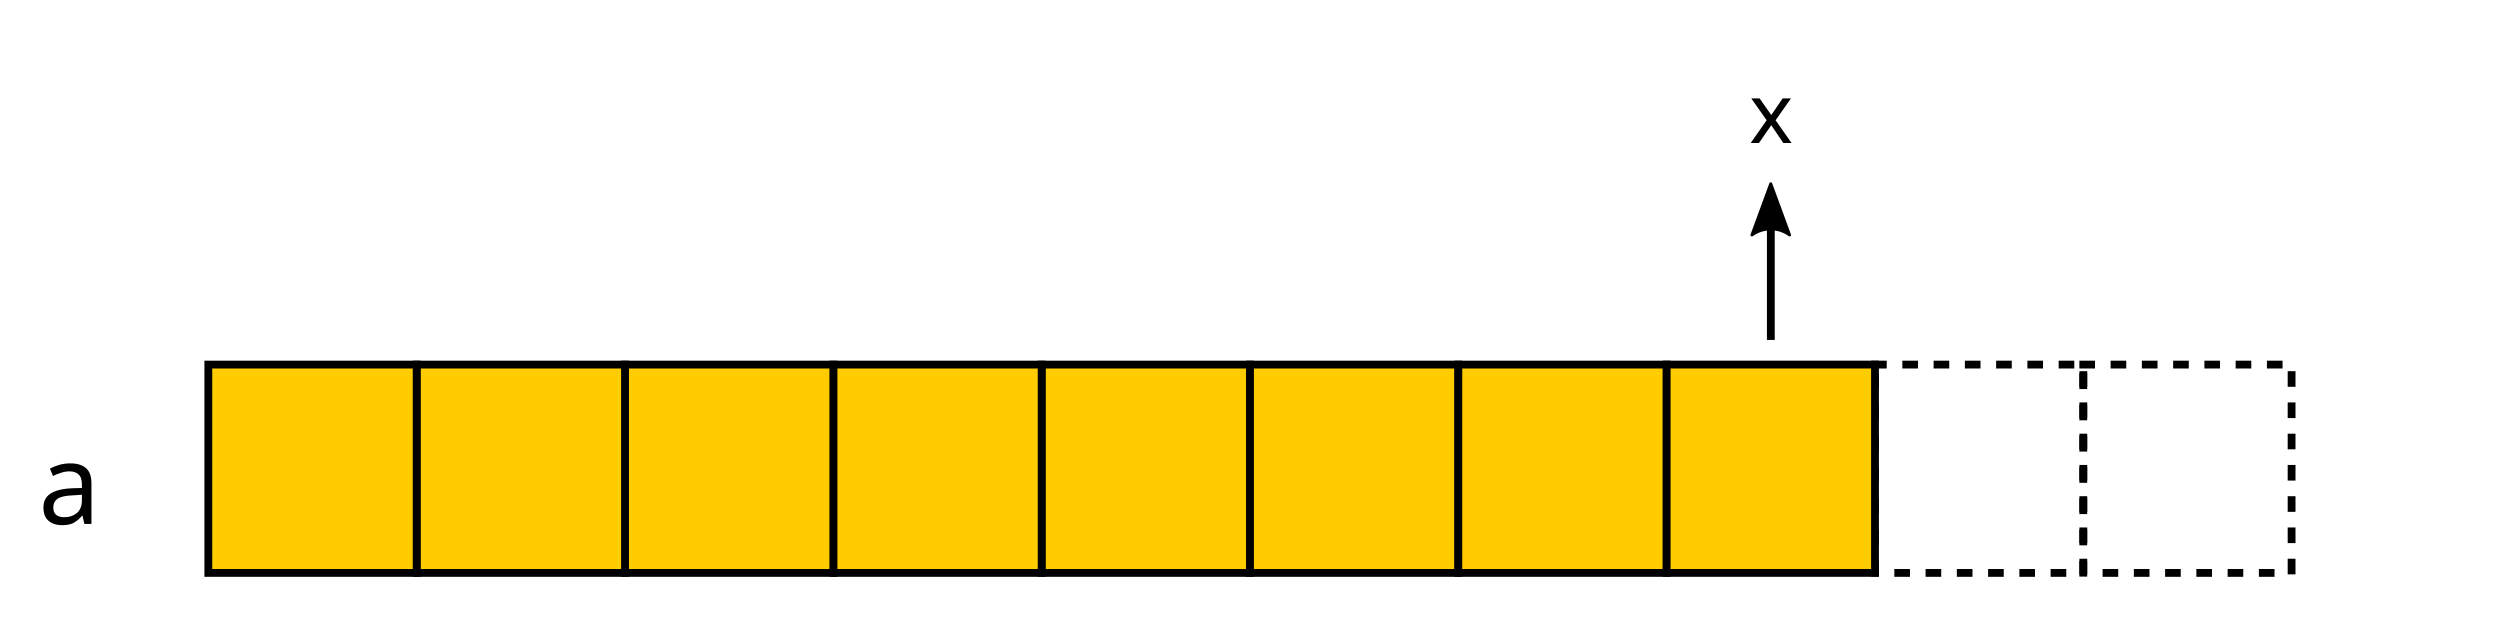
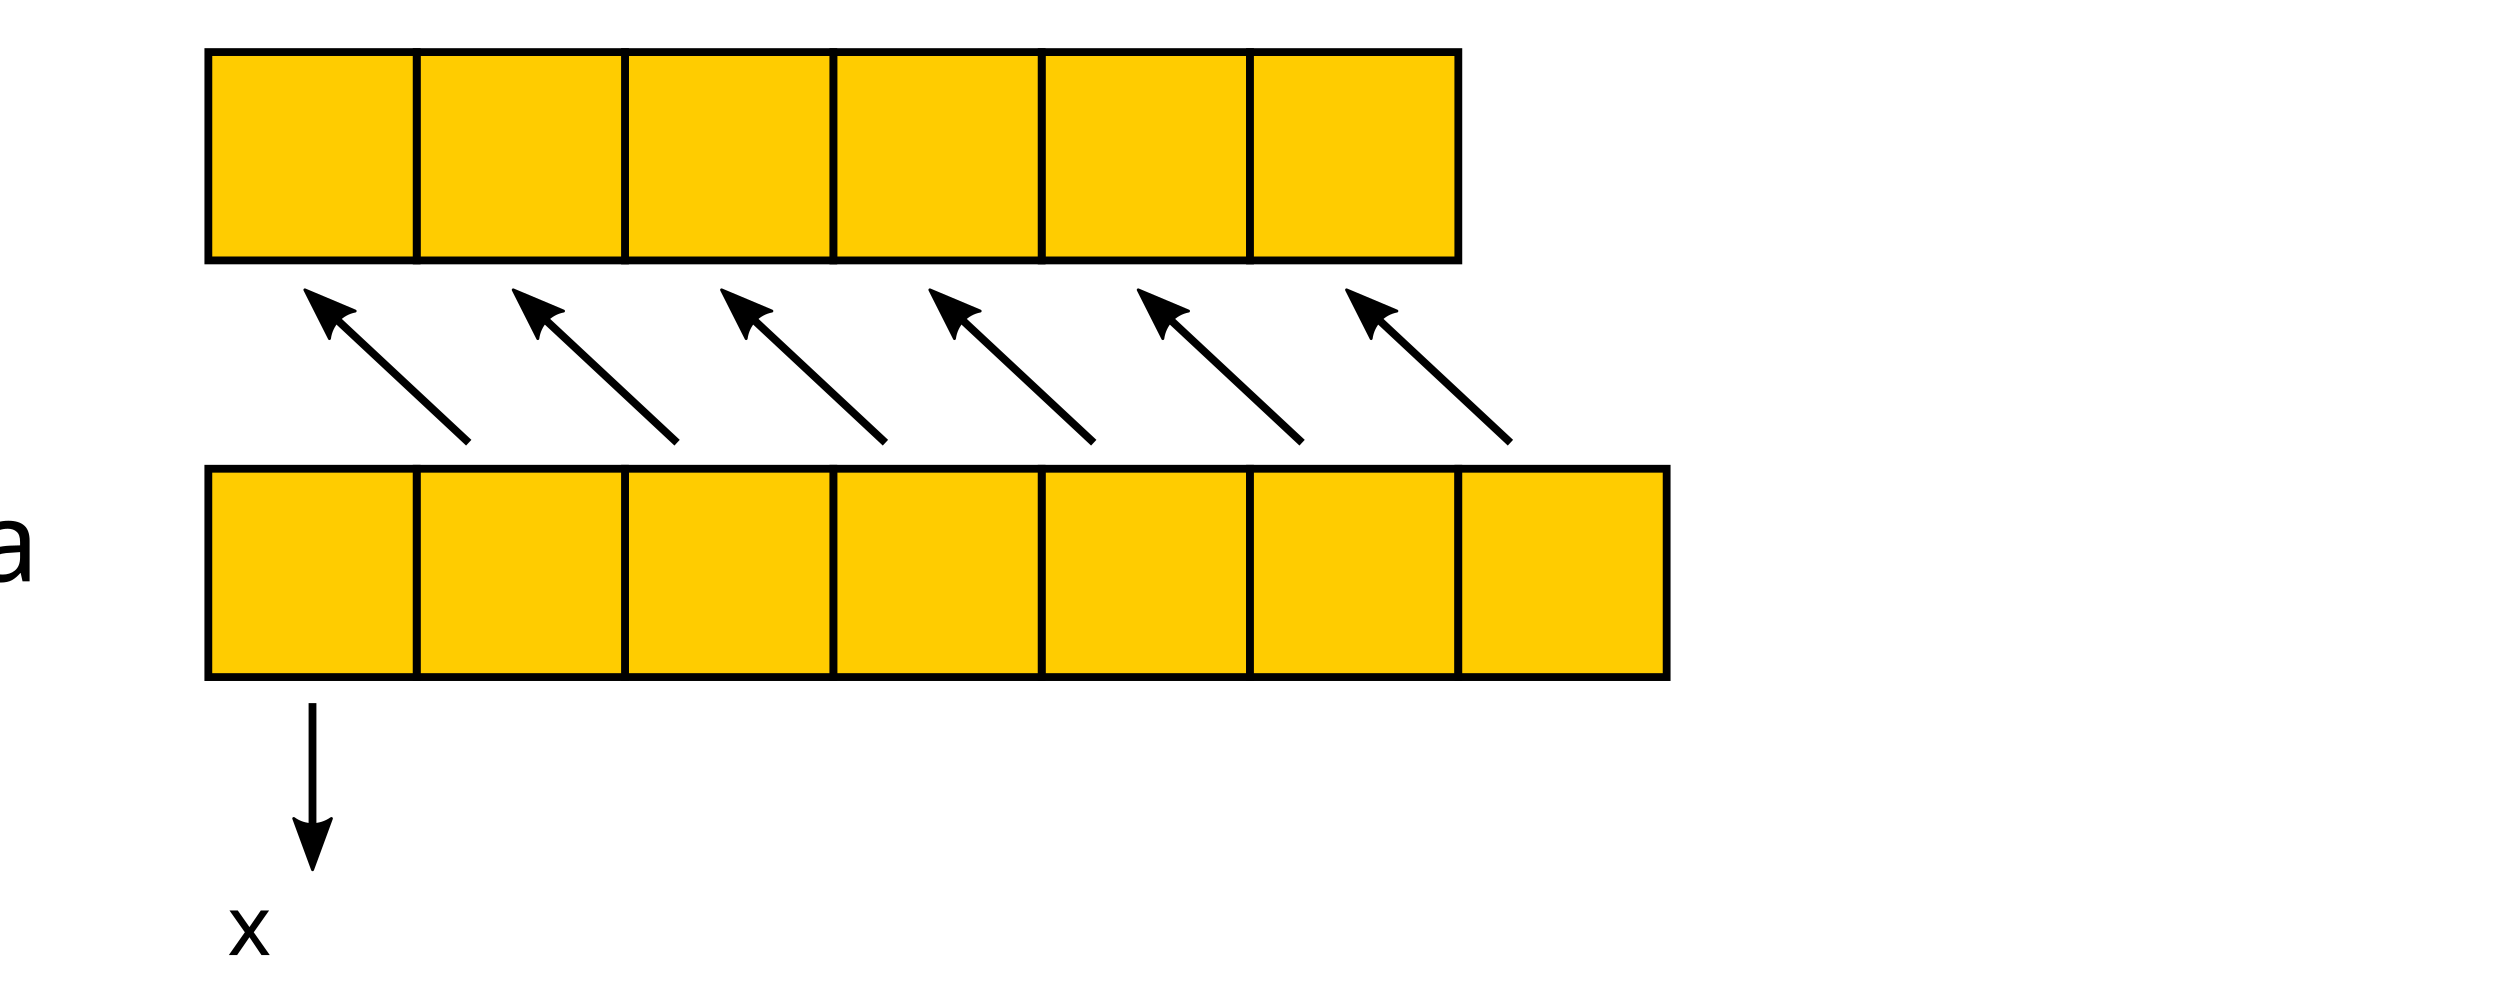
- <svg xmlns="http://www.w3.org/2000/svg" width="480" height="120" version="1.1" viewBox="0 0 127 31.75">
+ <svg xmlns="http://www.w3.org/2000/svg" width="480" height="190" version="1.1" viewBox="0 0 127 50.27">
  <defs>
-     <marker id="marker12511-5" style="overflow:visible" orient="auto">
+     <marker id="marker24447" style="overflow:visible" orient="auto">
+       <path transform="scale(-.6)" d="m8.719 4.034-10.926-4.018 10.926-4.018c-1.746 2.372-1.735 5.617 0 8.035z" style="fill-rule:evenodd;stroke-linejoin:round;stroke-width:.625;stroke:#000" />
+     </marker>
+     <marker id="marker24447-3" style="overflow:visible" orient="auto">
      <path transform="scale(-.6)" d="m8.719 4.034-10.926-4.018 10.926-4.018c-1.746 2.372-1.735 5.617 0 8.035z" style="fill-rule:evenodd;stroke-linejoin:round;stroke-width:.625;stroke:#000" />
    </marker>
  </defs>
-   <rect x="52.917" y="18.521" width="10.583" height="10.583" style="fill:#fc0;stroke-linecap:square;stroke-width:.397;stroke:#000" />
-   <rect x="42.333" y="18.521" width="10.583" height="10.583" style="fill:#fc0;stroke-linecap:square;stroke-width:.397;stroke:#000" />
-   <rect x="31.75" y="18.521" width="10.583" height="10.583" style="fill:#fc0;stroke-linecap:square;stroke-width:.397;stroke:#000" />
-   <rect x="21.167" y="18.521" width="10.583" height="10.583" style="fill:#fc0;stroke-linecap:square;stroke-width:.397;stroke:#000" />
-   <rect x="10.583" y="18.521" width="10.583" height="10.583" style="fill:#fc0;stroke-linecap:square;stroke-width:.397;stroke:#000" />
-   <rect x="63.5" y="18.521" width="10.583" height="10.583" style="fill:#fc0;stroke-linecap:square;stroke-width:.397;stroke:#000" />
-   <rect x="95.25" y="18.521" width="10.583" height="10.583" style="fill:none;stroke-dasharray:0.397, 1.191;stroke-linecap:square;stroke-width:.397;stroke:#000" />
-   <rect x="105.83" y="18.521" width="10.583" height="10.583" style="fill:none;stroke-dasharray:0.397, 1.191;stroke-linecap:square;stroke-width:.397;stroke:#000" />
-   <rect x="74.083" y="18.521" width="10.583" height="10.583" style="fill:#fc0;stroke-linecap:square;stroke-width:.397;stroke:#000" />
-   <text x="9.512" y="26.614" style="fill:#000000;font-family:unset;font-size:5.644px;letter-spacing:0px;line-height:125%;stroke-width:.265px;text-align:end;text-anchor:end;word-spacing:0px" xml:space="preserve">
-     <tspan x="9.512" y="26.614" style="font-family:unset;font-size:5.644px;stroke-width:.265px;text-align:end;text-anchor:end">a</tspan>
+   <text x="6.37" y="29.53" style="fill:#000000;font-family:unset;font-size:5.644px;letter-spacing:0px;line-height:125%;stroke-width:.265px;text-align:end;text-anchor:end;word-spacing:0px" xml:space="preserve">
+     <tspan x="6.37" y="29.53" style="font-family:unset;font-size:5.644px;stroke-width:.265px;text-align:end;text-anchor:end">a</tspan>
  </text>
-   <path d="m89.958 17.268v-7.408" style="fill:none;marker-end:url(#marker12511-5);stroke-width:.397;stroke:#000" />
-   <text x="88.856" y="7.263" style="fill:#000000;font-family:sans-serif;font-size:4.233px;letter-spacing:0px;line-height:125%;stroke-width:.265px;word-spacing:0px" xml:space="preserve">
-     <tspan x="88.856" y="7.263" style="font-size:4.233px;stroke-width:.265px">x</tspan>
+   <rect x="52.917" y="23.812" width="10.583" height="10.583" style="fill:#fc0;stroke-linecap:square;stroke-width:.397;stroke:#000" />
+   <rect x="42.333" y="23.812" width="10.583" height="10.583" style="fill:#fc0;stroke-linecap:square;stroke-width:.397;stroke:#000" />
+   <rect x="31.75" y="23.812" width="10.583" height="10.583" style="fill:#fc0;stroke-linecap:square;stroke-width:.397;stroke:#000" />
+   <rect x="21.167" y="23.812" width="10.583" height="10.583" style="fill:#fc0;stroke-linecap:square;stroke-width:.397;stroke:#000" />
+   <rect x="10.583" y="23.812" width="10.583" height="10.583" style="fill:#fc0;stroke-linecap:square;stroke-width:.397;stroke:#000" />
+   <rect x="63.5" y="23.812" width="10.583" height="10.583" style="fill:#fc0;stroke-linecap:square;stroke-width:.397;stroke:#000" />
+   <rect x="74.083" y="23.812" width="10.583" height="10.583" style="fill:#fc0;stroke-linecap:square;stroke-width:.397;stroke:#000" />
+   <rect x="52.917" y="2.646" width="10.583" height="10.583" style="fill:#fc0;stroke-linecap:square;stroke-width:.397;stroke:#000" />
+   <rect x="42.333" y="2.646" width="10.583" height="10.583" style="fill:#fc0;stroke-linecap:square;stroke-width:.397;stroke:#000" />
+   <rect x="31.75" y="2.646" width="10.583" height="10.583" style="fill:#fc0;stroke-linecap:square;stroke-width:.397;stroke:#000" />
+   <rect x="21.167" y="2.646" width="10.583" height="10.583" style="fill:#fc0;stroke-linecap:square;stroke-width:.397;stroke:#000" />
+   <rect x="63.5" y="2.646" width="10.583" height="10.583" style="fill:#fc0;stroke-linecap:square;stroke-width:.397;stroke:#000" />
+   <rect x="10.584" y="2.645" width="10.583" height="10.583" style="fill:#fc0;stroke-linecap:square;stroke-width:.397;stroke:#000" />
+   <text x="17.087" y="48.513" style="fill:#000000;font-family:unset;font-size:4.233px;letter-spacing:0px;line-height:125%;stroke-width:.265px;text-align:end;text-anchor:end;word-spacing:0px" xml:space="preserve">
+     <tspan x="17.087" y="48.513" style="font-family:unset;font-size:4.233px;stroke-width:.265px;text-align:end;text-anchor:end">x</tspan>
  </text>
-   <rect x="84.667" y="18.52" width="10.583" height="10.583" style="fill:#fc0;stroke-linecap:square;stroke-width:.397;stroke:#000" />
+   <path d="m76.73 22.489-7.938-7.408" style="fill:none;marker-end:url(#marker24447);stroke-width:.397;stroke:#000" />
+   <path d="m66.146 22.489-7.938-7.408" style="fill:none;marker-end:url(#marker24447);stroke-width:.397;stroke:#000" />
+   <path d="m55.562 22.489-7.938-7.408" style="fill:none;marker-end:url(#marker24447);stroke-width:.397;stroke:#000" />
+   <path d="m44.98 22.489-7.938-7.408" style="fill:none;marker-end:url(#marker24447);stroke-width:.397;stroke:#000" />
+   <path d="m34.396 22.489-7.938-7.408" style="fill:none;marker-end:url(#marker24447);stroke-width:.397;stroke:#000" />
+   <path d="m23.812 22.489-7.938-7.408" style="fill:none;marker-end:url(#marker24447);stroke-width:.397;stroke:#000" />
+   <path d="m15.875 35.718v7.938" style="fill:none;marker-end:url(#marker24447-3);stroke-width:.397;stroke:#000" />
</svg>
